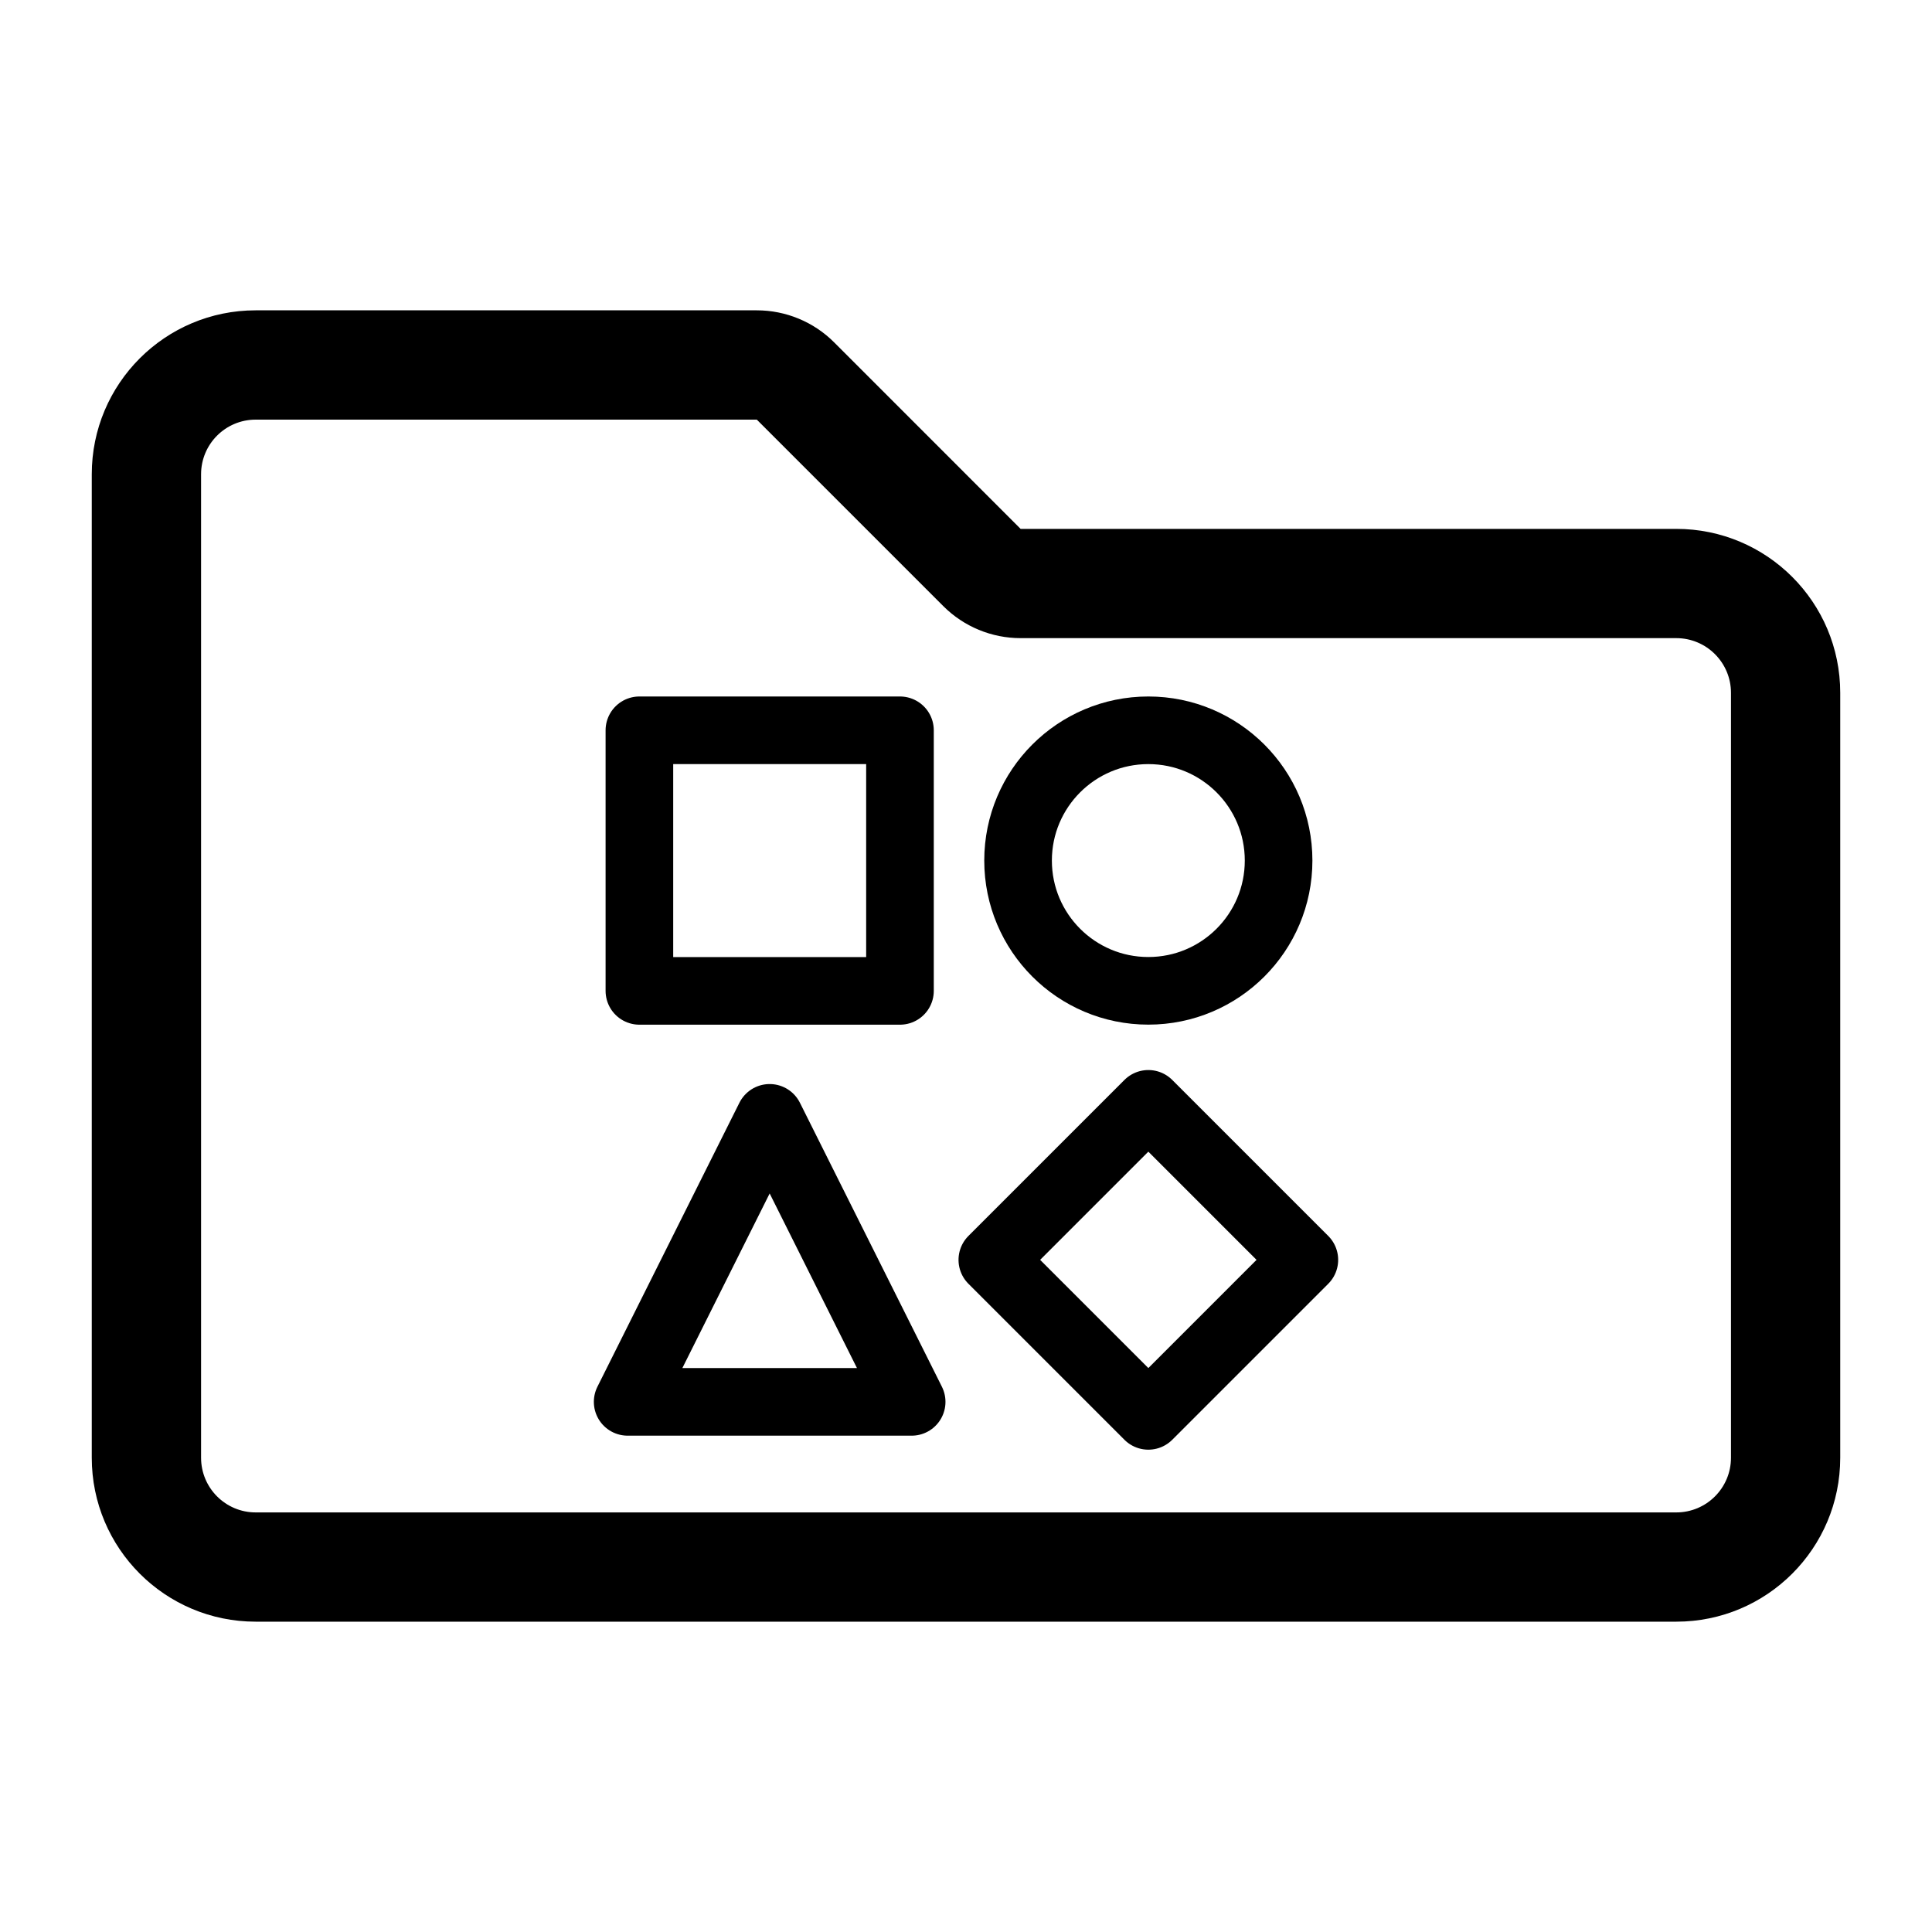
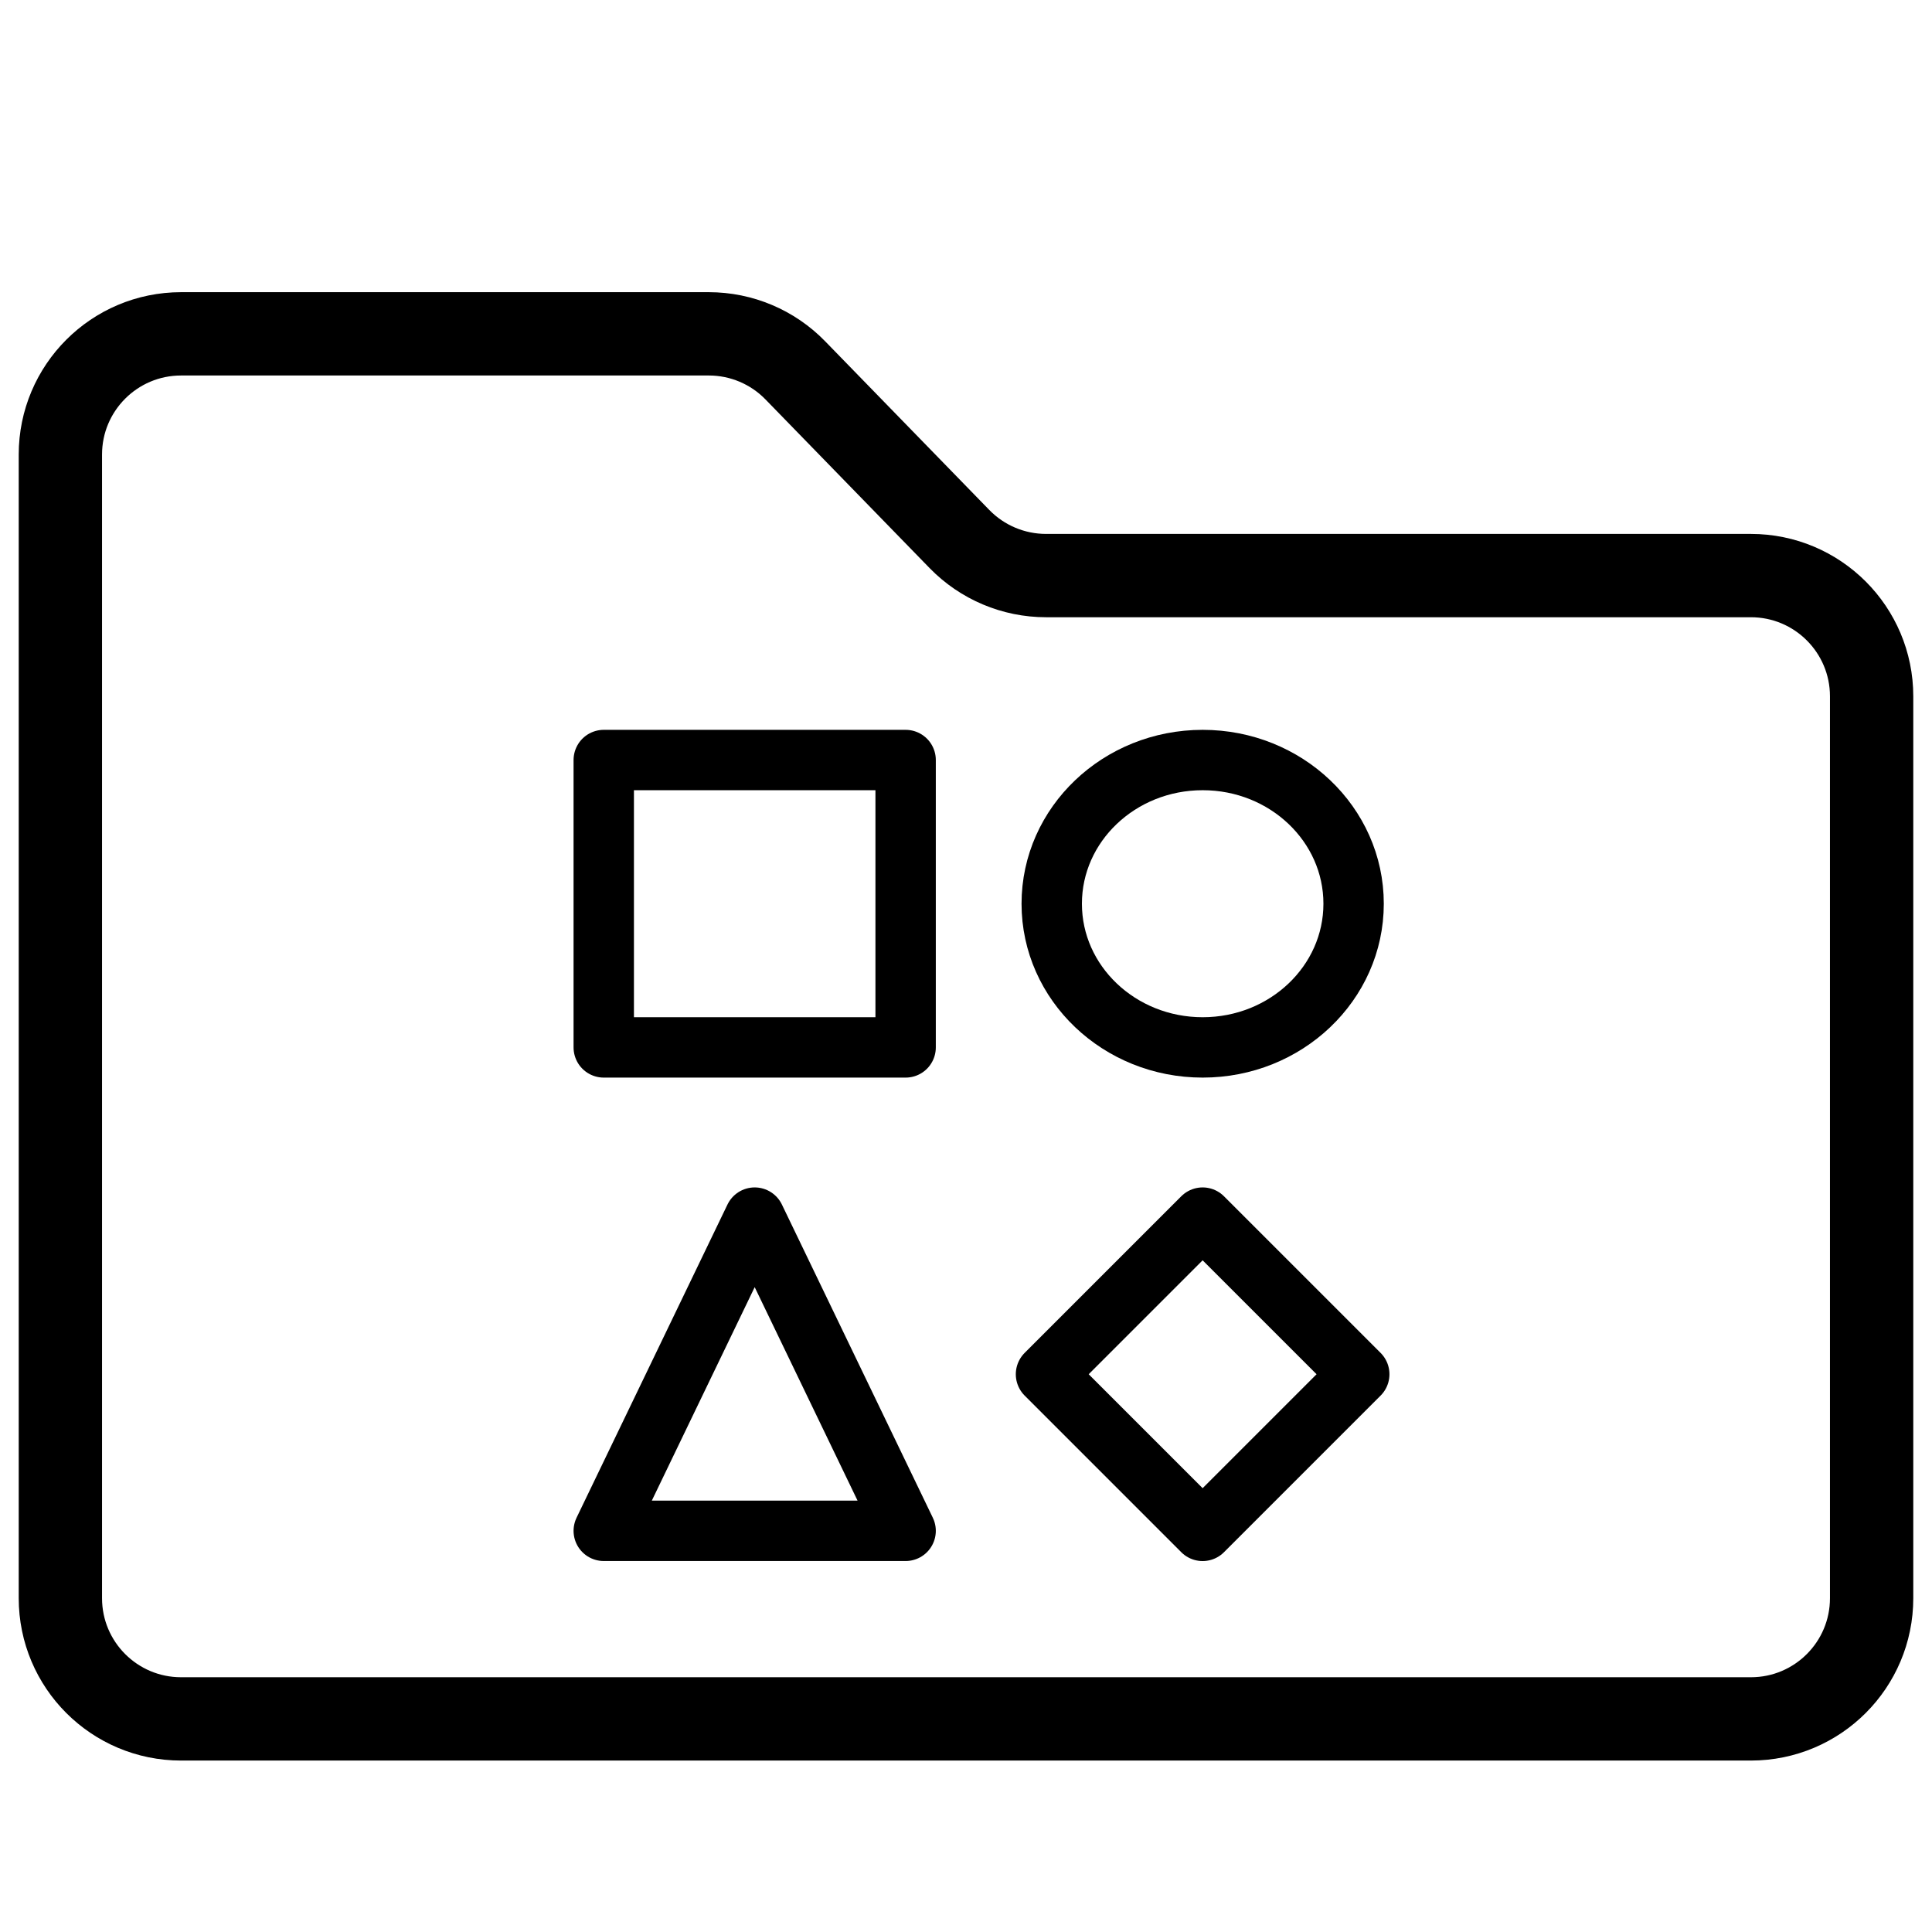
- <svg xmlns="http://www.w3.org/2000/svg" width="40px" height="40px" viewBox="0 0 40 40" version="1.1">
+ <svg xmlns="http://www.w3.org/2000/svg" width="32px" height="32px" viewBox="0 0 32 32" version="1.1">
  <g id="Project-Types" stroke="none" stroke-width="1" fill="none" fill-rule="evenodd">
-     <g id="folder" transform="translate(1.9, 1.9)" fill="#000000">
-       <g id="Group" transform="translate(-0, -0)">
-         <path d="M13.769,6.788 L17.631,10.65 C18.055,11.074 18.631,11.312 19.231,11.312 L32.806,11.312 C33.431,11.312 33.938,11.819 33.938,12.444 L33.938,28.281 C33.938,28.906 33.431,29.413 32.806,29.413 L3.394,29.413 C2.769,29.413 2.263,28.906 2.263,28.281 L2.263,7.919 C2.263,7.294 2.769,6.788 3.394,6.788 L13.769,6.788 M3.394,4.525 C1.519,4.525 0,6.044 0,7.919 L0,28.281 C0,30.156 1.519,31.675 3.394,31.675 L32.806,31.675 C34.681,31.675 36.2,30.156 36.2,28.281 L36.2,12.444 C36.2,10.569 34.681,9.05 32.806,9.05 L19.231,9.05 L15.369,5.187 C14.945,4.763 14.369,4.525 13.769,4.525 L3.394,4.525 Z" id="Shape" fill-rule="nonzero" />
-       </g>
+     <g id="Group" transform="translate(1, 5.529412)" stroke="#000000">
+       <path d="M2,2.48689958e-14 L10.74,2.48689958e-14 C11.28,2.52493297e-14 11.797,0.218 12.173,0.605 L14.892,3.399 C15.269,3.786 15.786,4.004 16.326,4.004 L28,4.004 C29.105,4.004 30,4.9 30,6.004 L30,20.941 C30,22.046 29.105,22.941 28,22.941 L2,22.941 C0.895,22.941 1.3527075e-16,22.046 0,20.941 L0,2 C-1.3527075e-16,0.895 0.895,2.50719019e-14 2,2.48689958e-14 Z" id="Rectangle" stroke-width="1.38" />
+       <rect id="Rectangle" stroke-linejoin="round" x="9" y="7.059" width="5" height="4.76" />
+       <rect id="Rectangle" stroke-linejoin="round" transform="translate(18.91956, 17.23219) rotate(-315) translate(-18.91956, -17.23219) " x="17.085" y="15.398" width="3.669" height="3.669" />
+       <ellipse id="Oval" stroke-linejoin="round" cx="18.92" cy="9.439" rx="2.5" ry="2.38" />
+       <polygon id="Triangle" stroke-linejoin="round" points="11.5 14.638 14 19.826 9 19.826" />
    </g>
-     <rect id="Rectangle" stroke="#000000" stroke-width="1.4" stroke-linejoin="round" x="13.238" y="15.12" width="5.395" height="5.395" />
-     <rect id="Rectangle" stroke="#000000" stroke-width="1.4" stroke-linejoin="round" transform="translate(23.77509, 26.08425) rotate(-315) translate(-23.77509, -26.08425) " x="21.491" y="23.8" width="4.568" height="4.568" />
-     <circle id="Oval" stroke="#000000" stroke-width="1.4" stroke-linejoin="round" cx="23.775" cy="17.817" r="2.697" />
-     <polygon id="Triangle" stroke="#000000" stroke-width="1.4" stroke-linejoin="round" points="15.935 23.144 18.875 29.024 12.995 29.024" />
  </g>
</svg>
